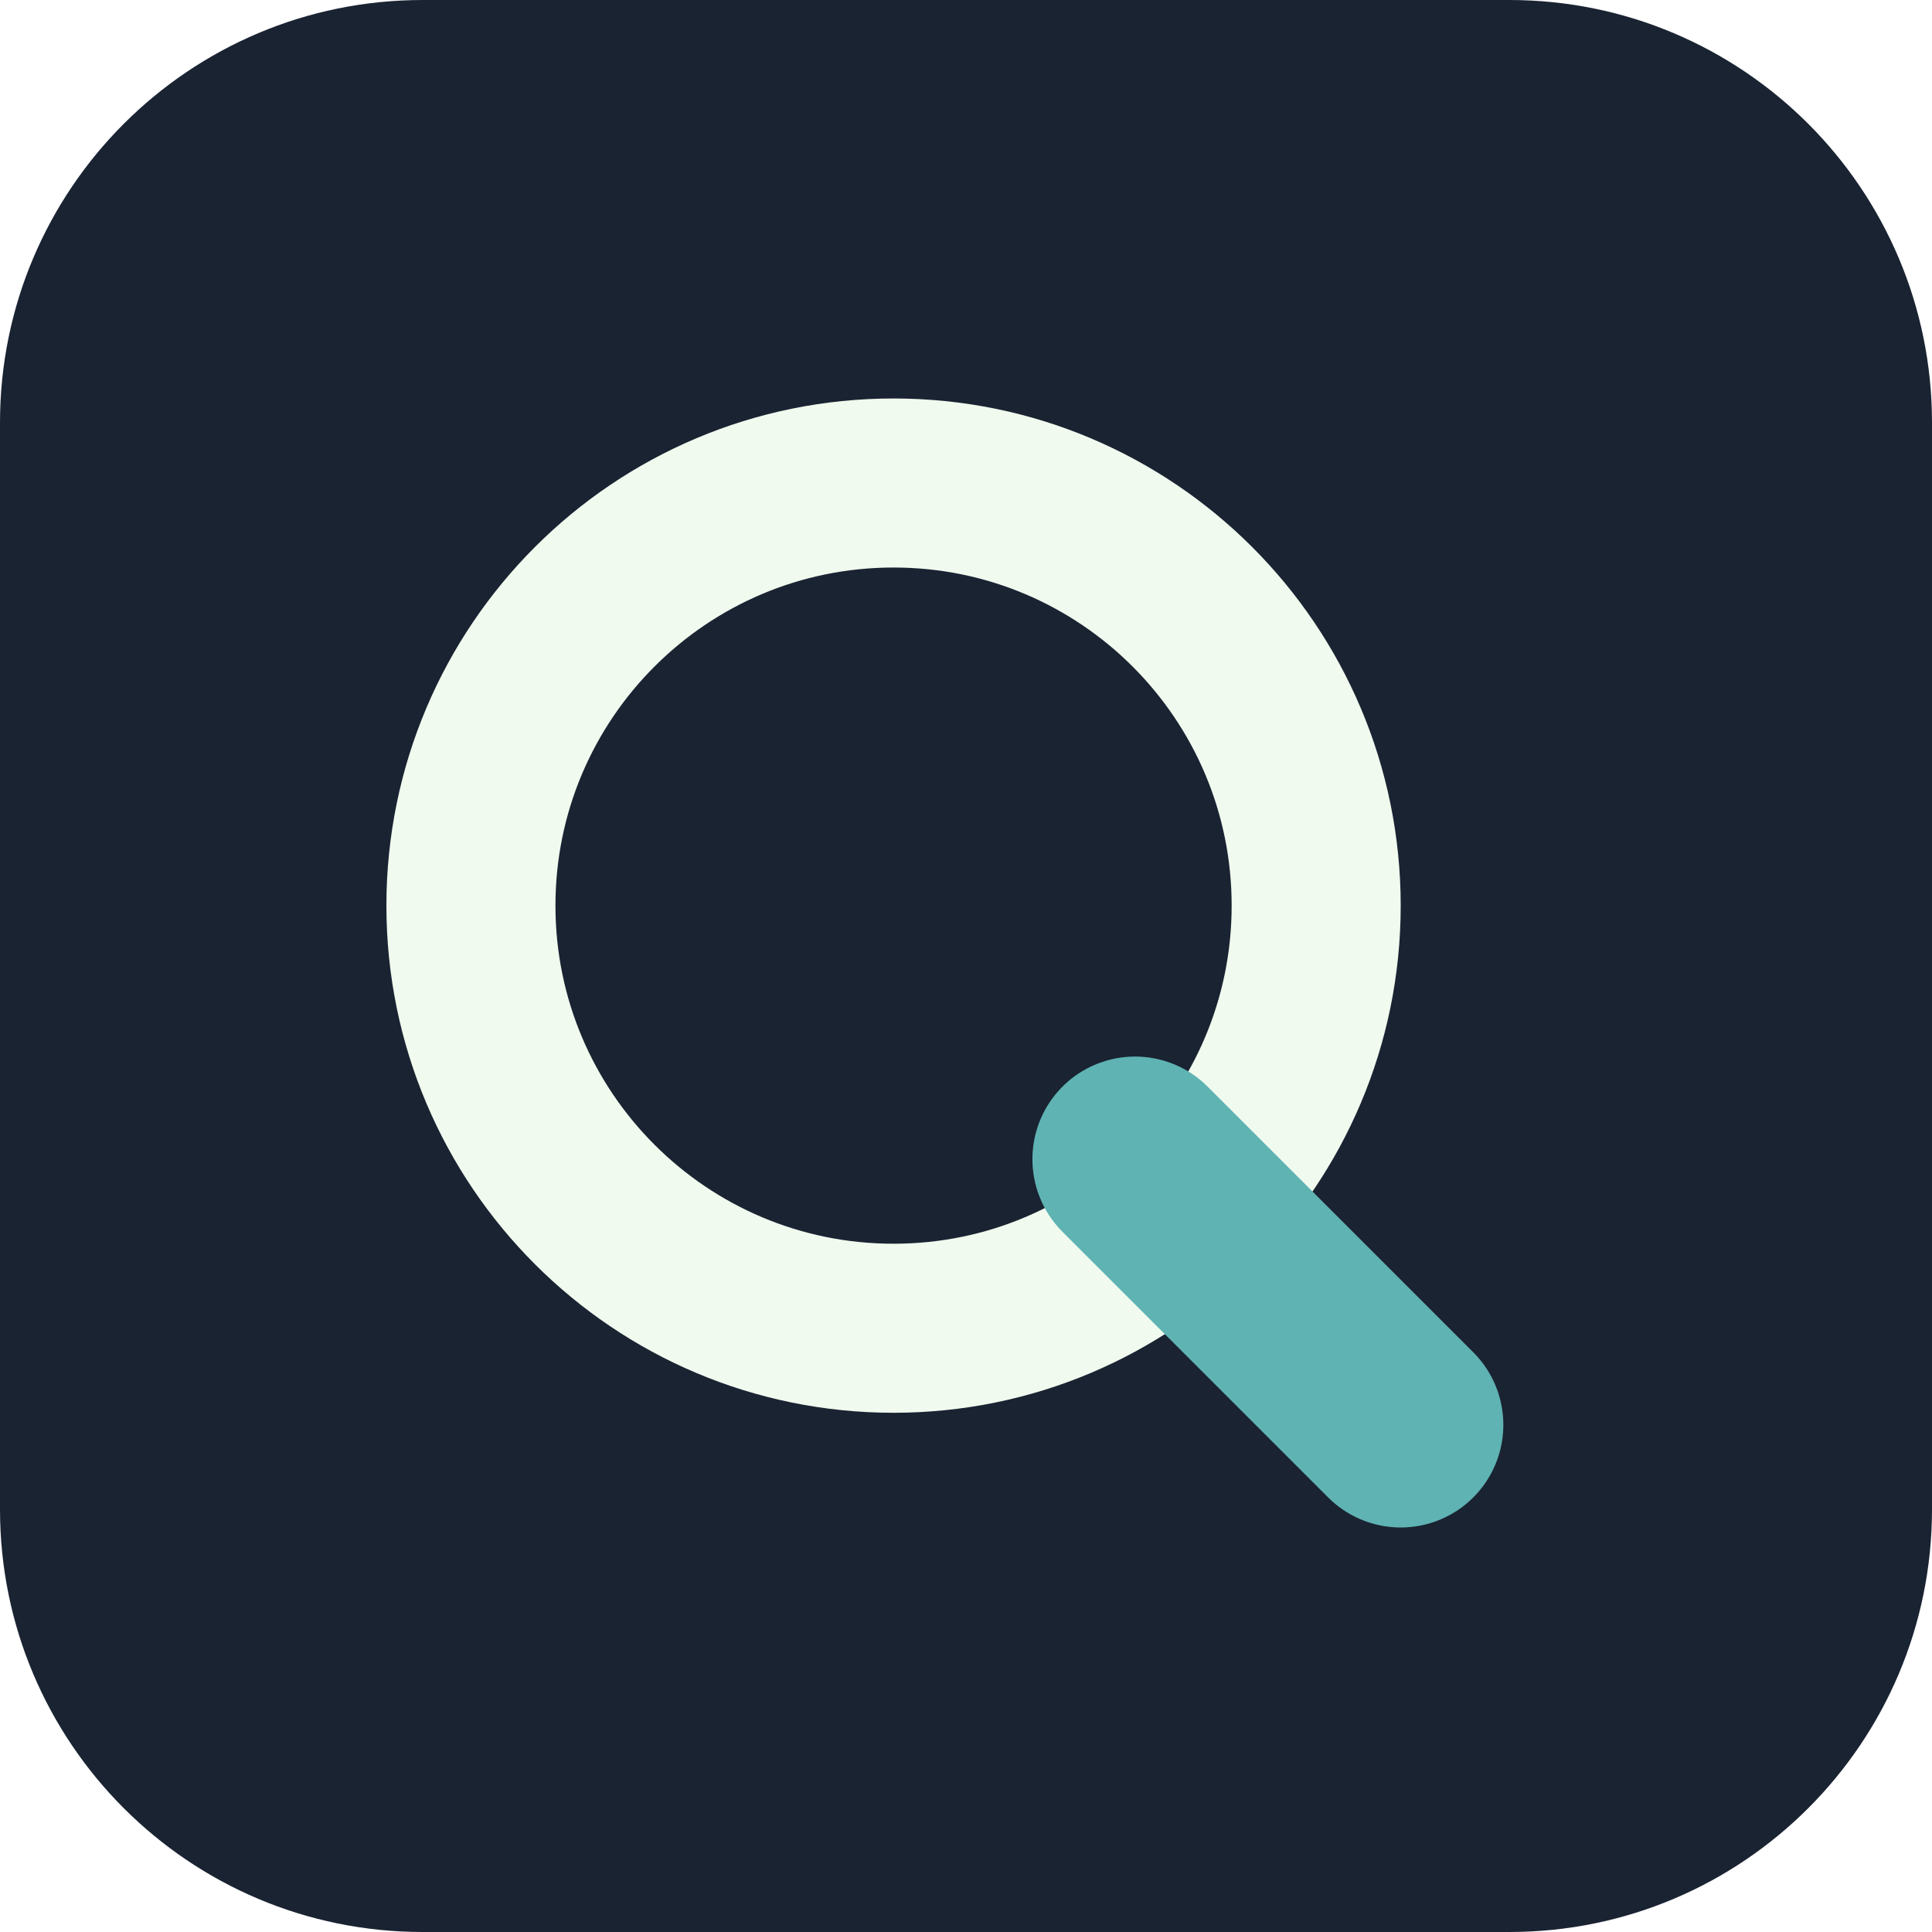
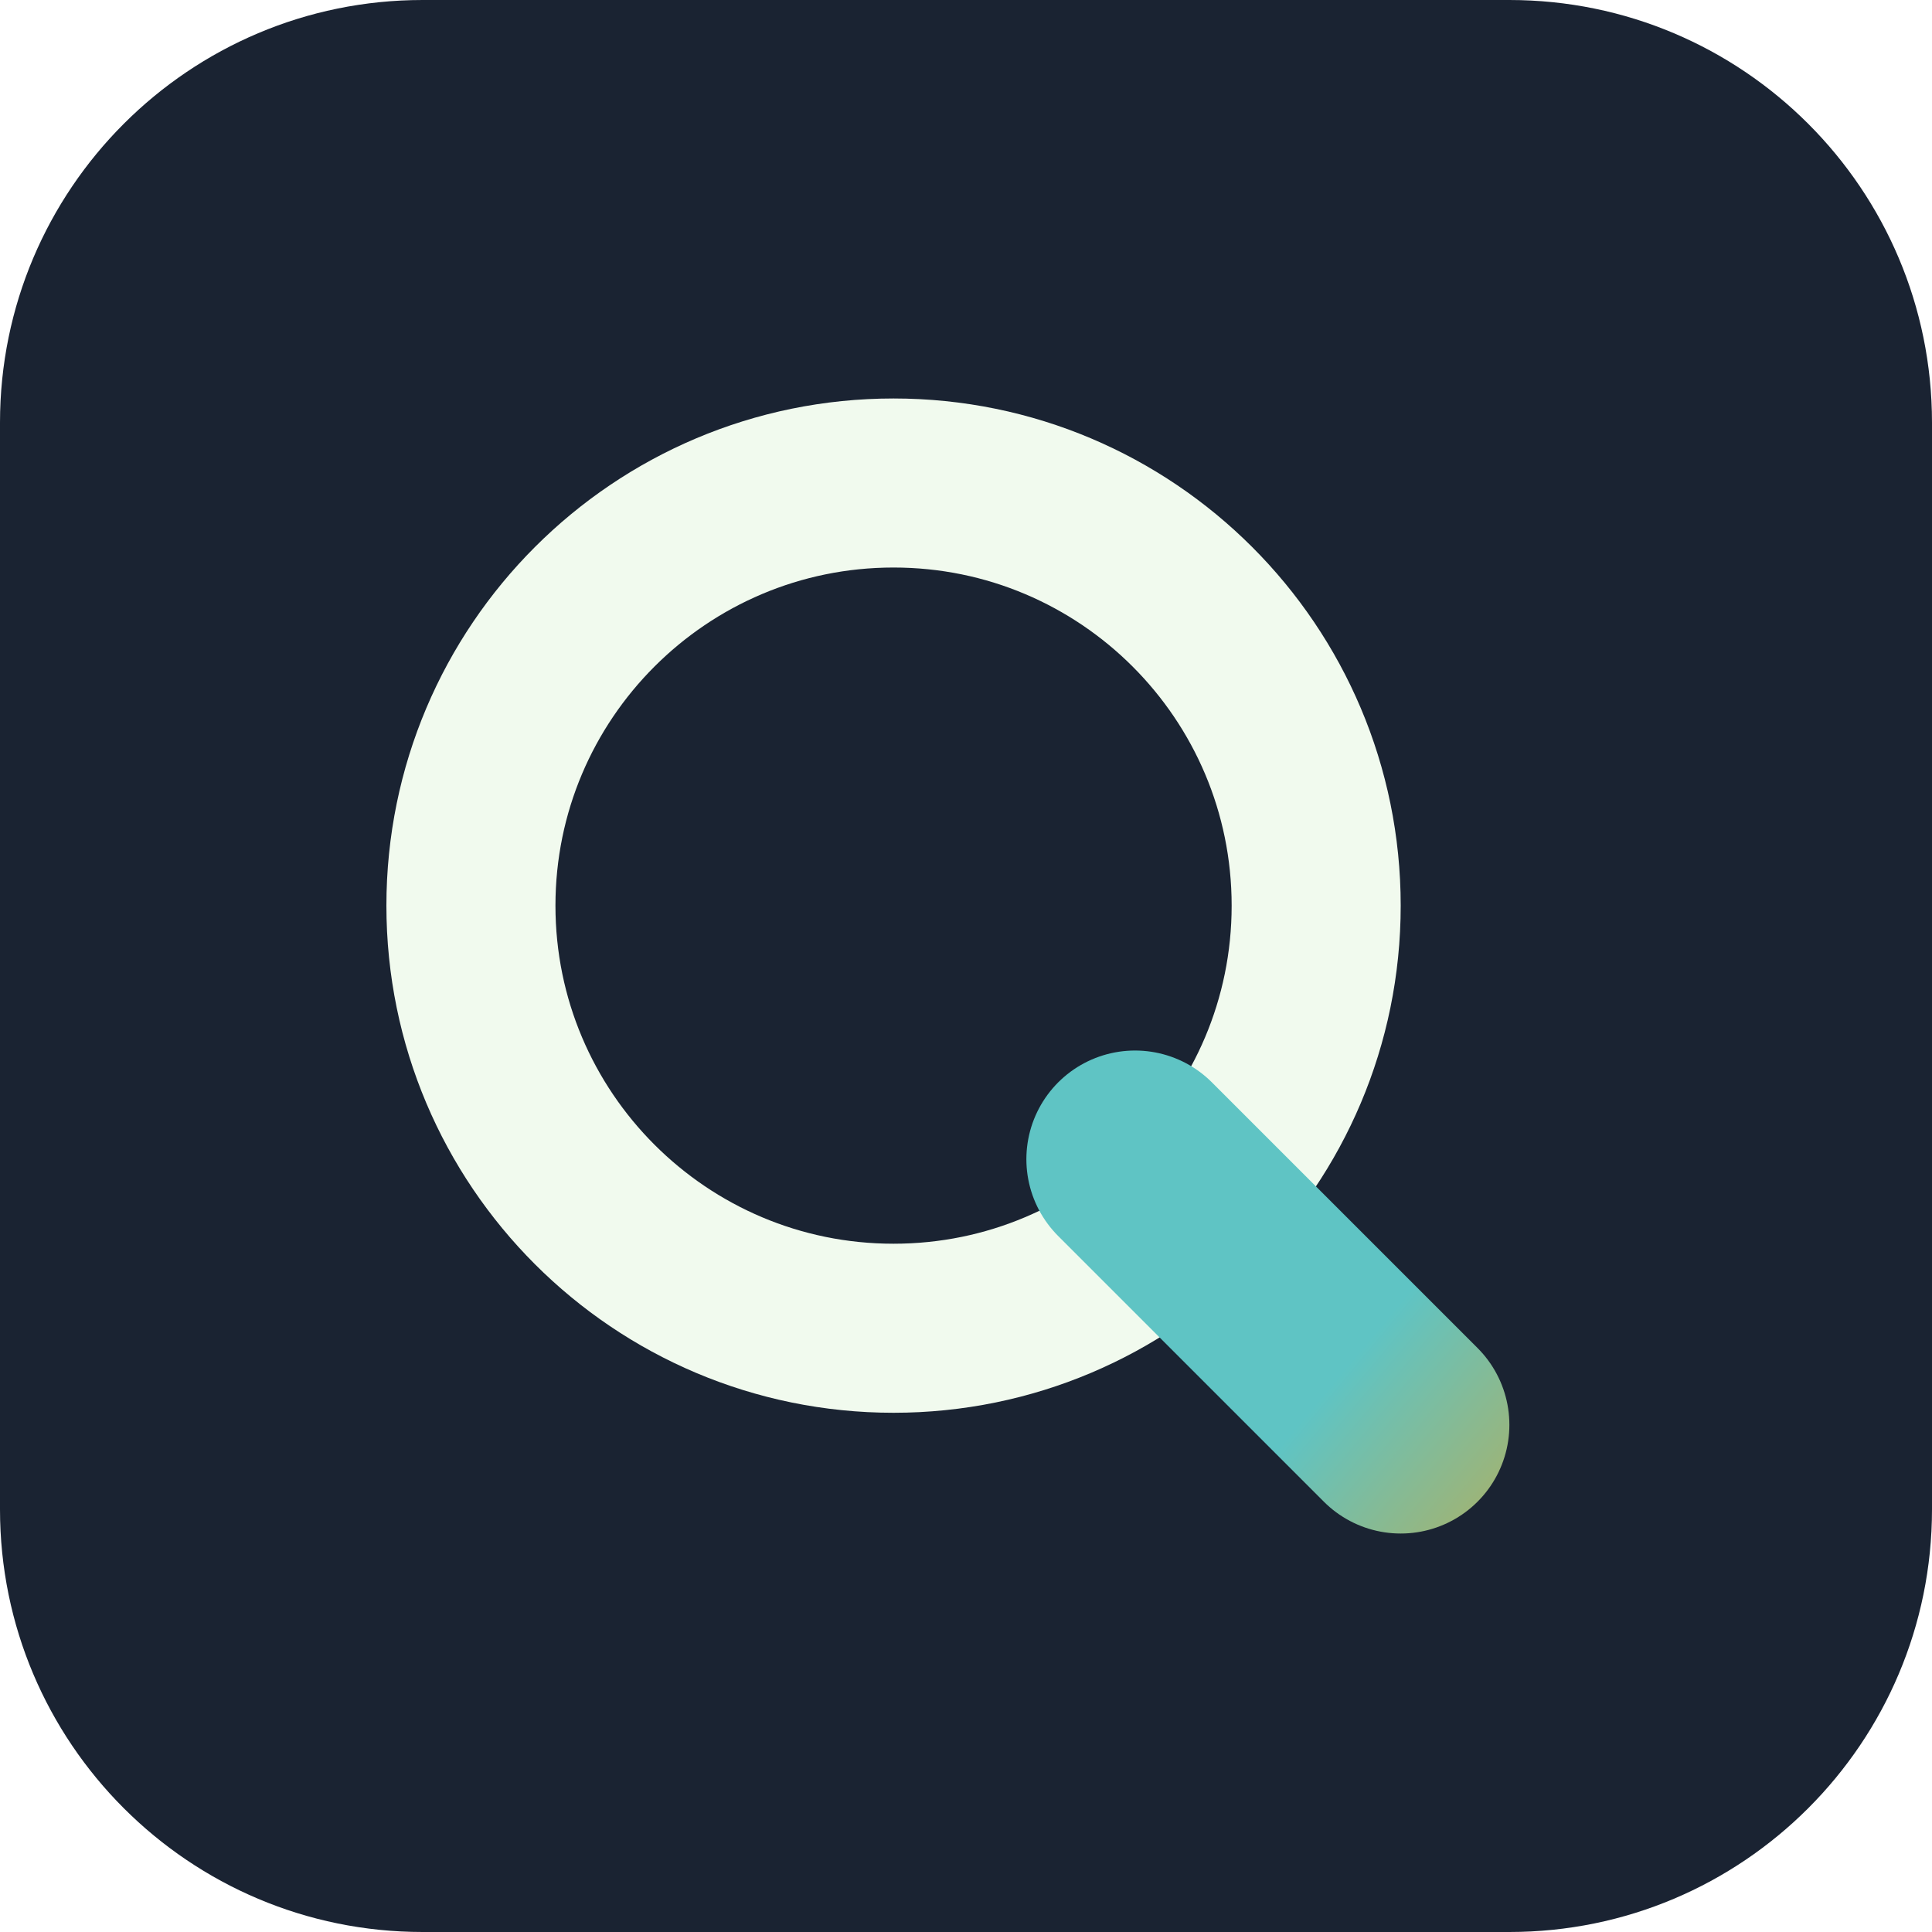
<svg xmlns="http://www.w3.org/2000/svg" viewBox="0 0 32 32">
+   <defs>
+     <linearGradient id="t" x1="18" y1="19" x2="24" y2="24" gradientUnits="userSpaceOnUse">
+       <stop offset="0" stop-color="#5fc4c4" />
+       <stop offset="1" stop-color="#f59e0b" />
+     </linearGradient>
+   </defs>
  <rect width="32" height="32" rx="7" fill="#1a2332" />
  <g transform="translate(4 4)">
    <circle cx="10.8" cy="11" r="7" stroke="#f1faee" stroke-width="2.8" fill="none" />
-     <path d="M14.8 15.2 19.2 19.6" stroke="#5fb3b3" stroke-width="3.4" stroke-linecap="round" />
+     <path d="M14.8 15.2 19.2 19.6" stroke="url(#t)" stroke-width="3.6" stroke-linecap="round" />
  </g>
</svg>
